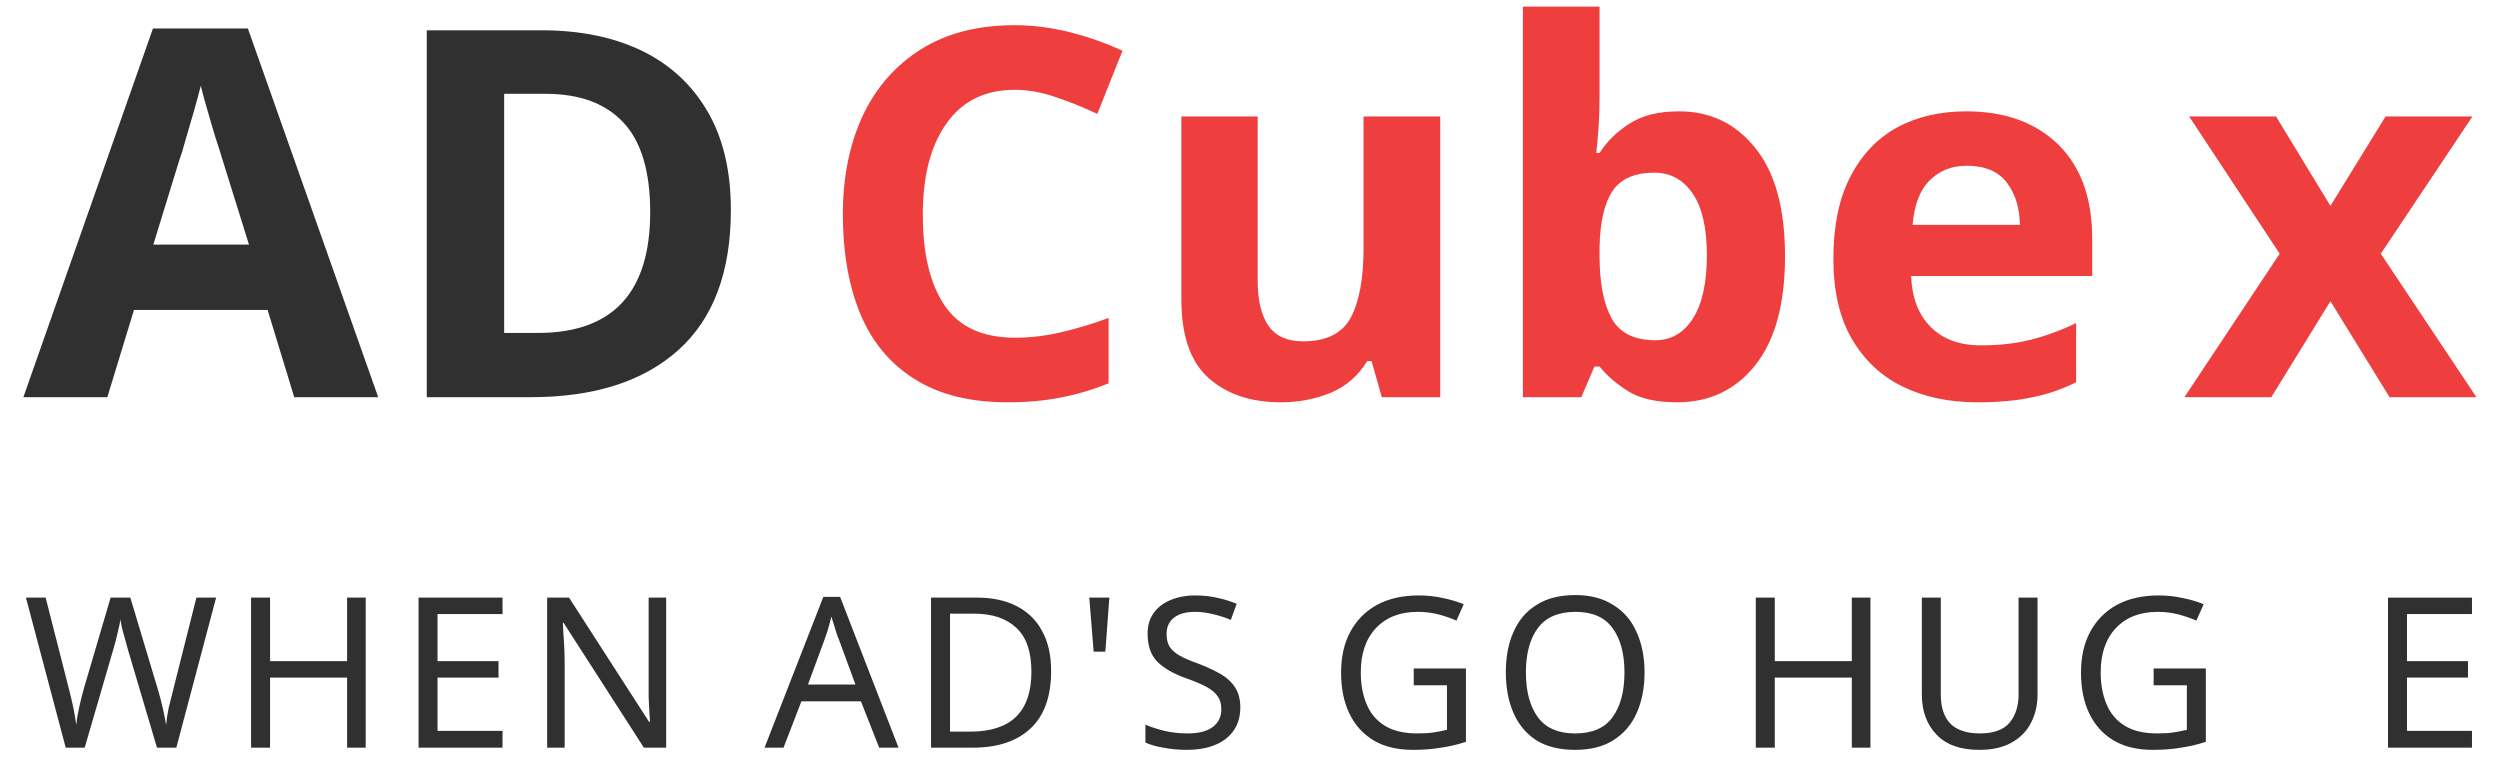
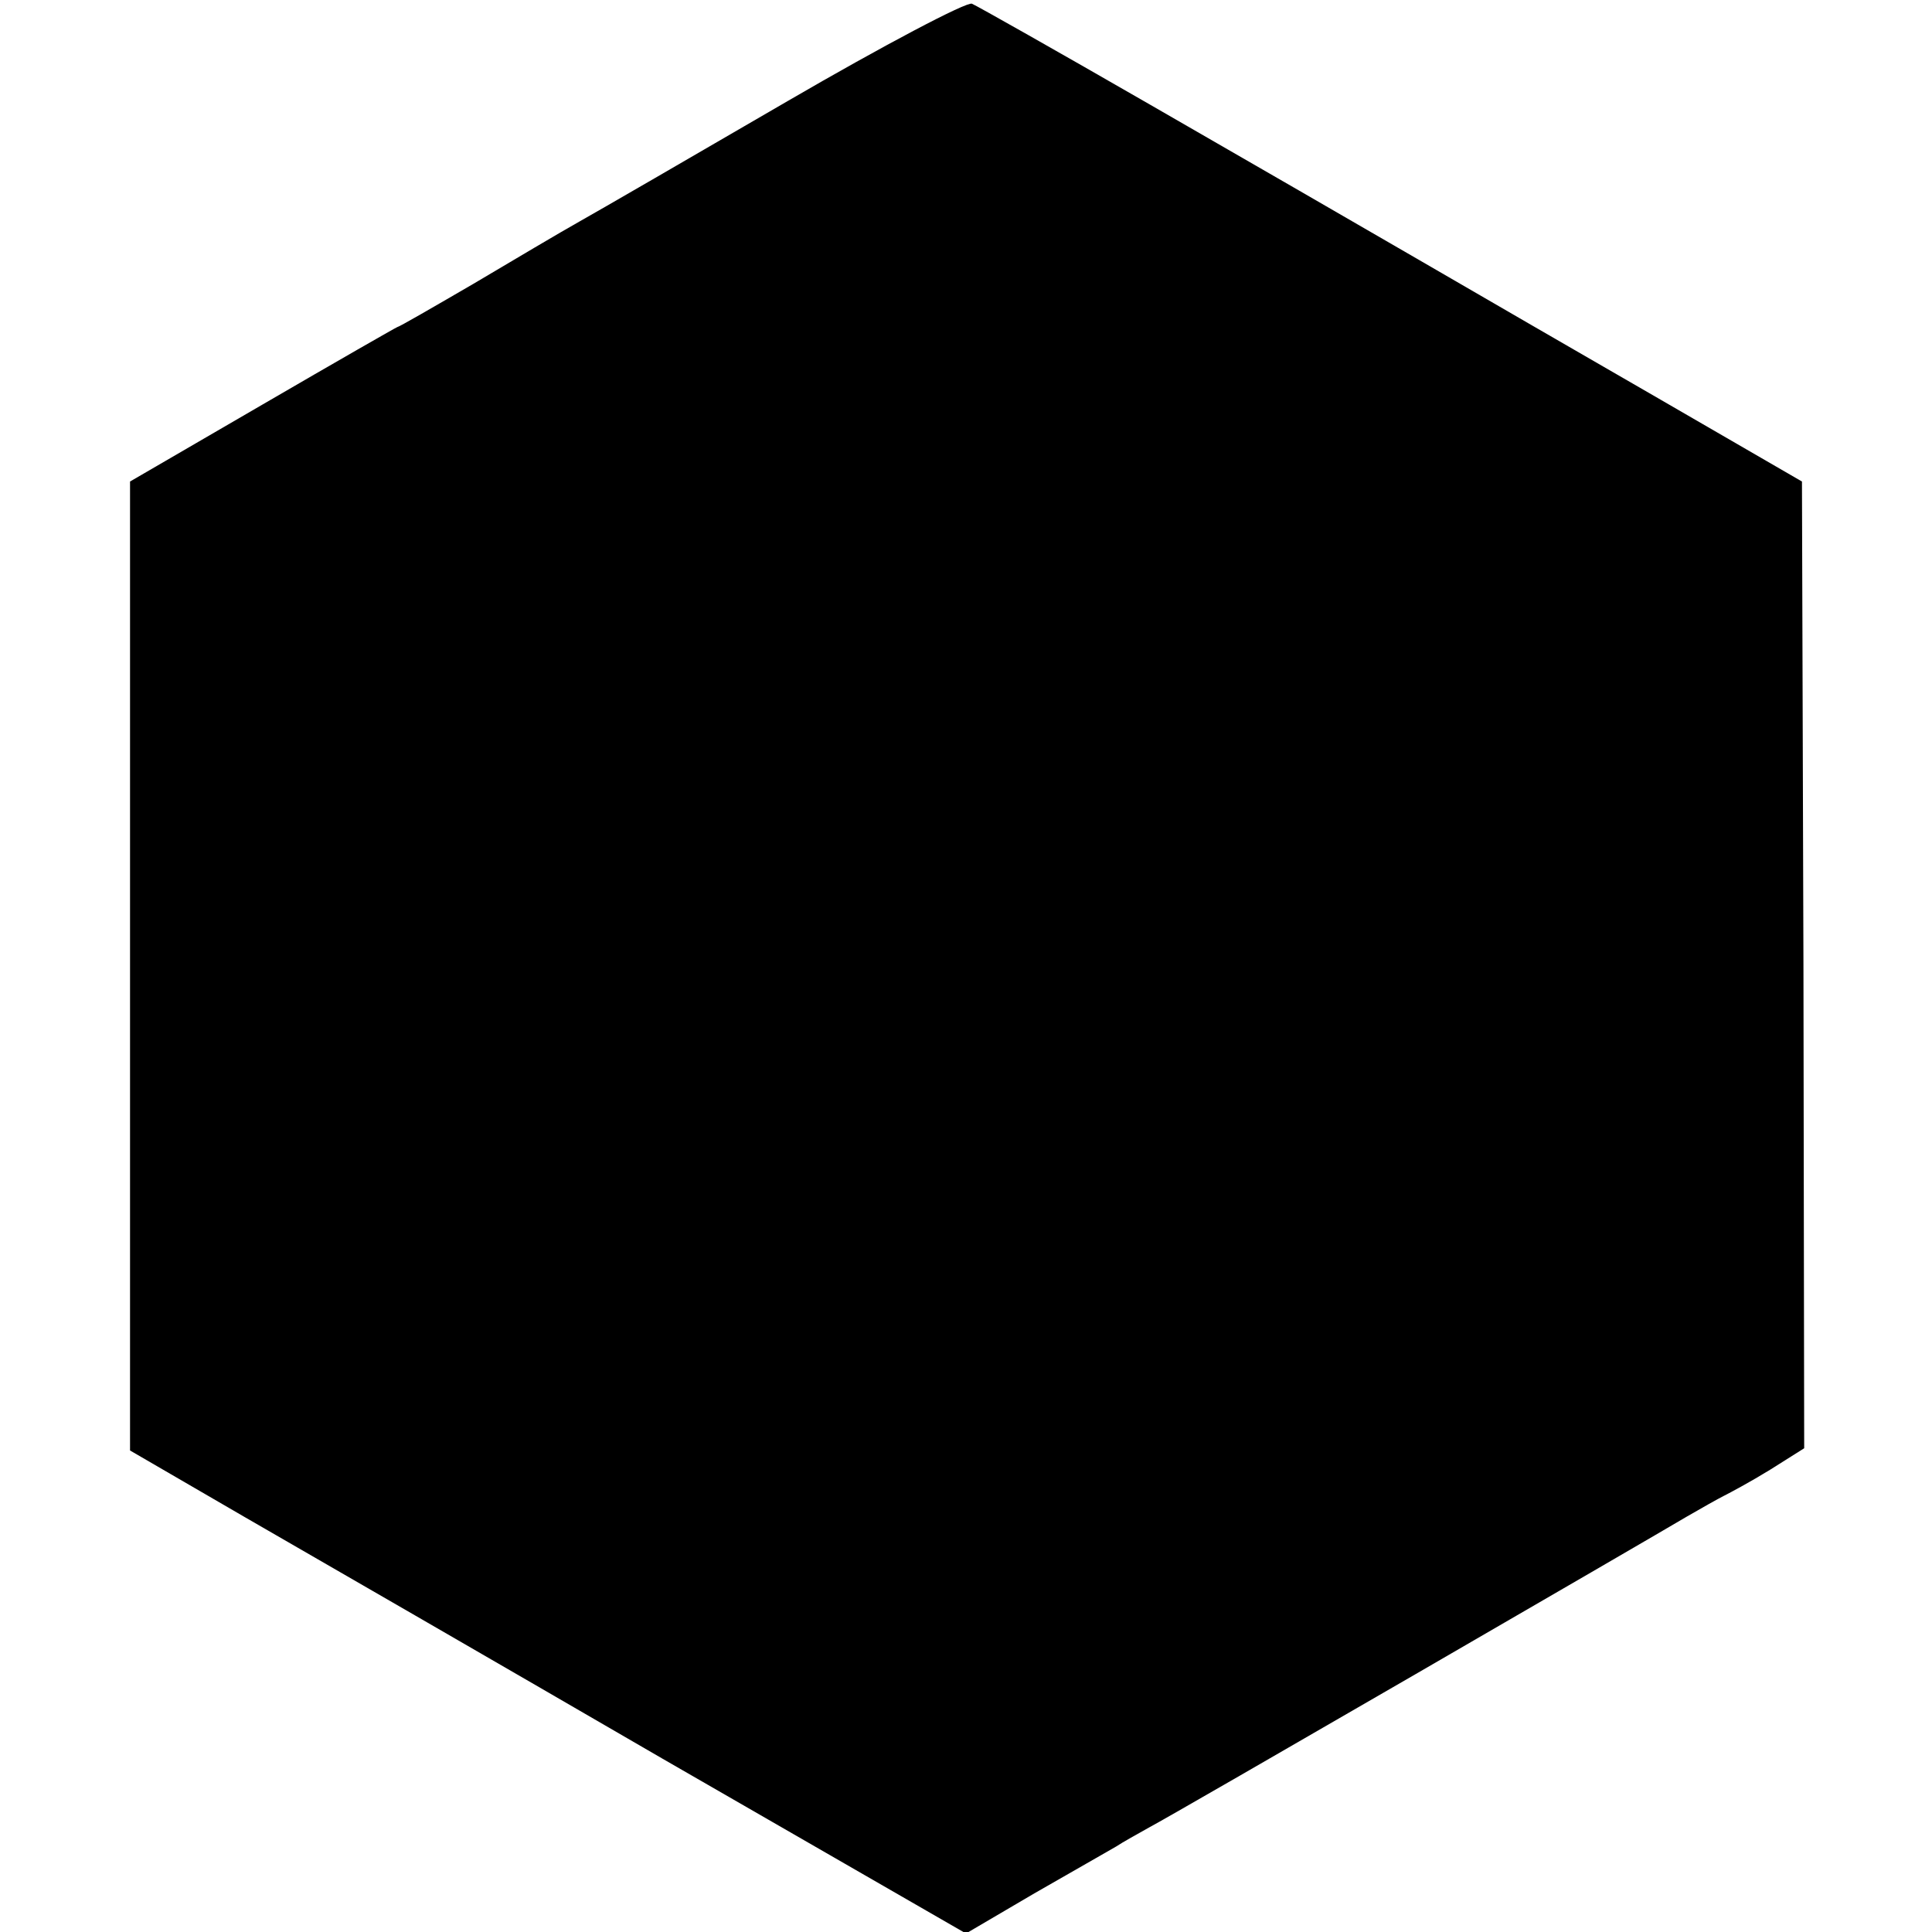
- <svg xmlns="http://www.w3.org/2000/svg" width="107px" height="33px" viewBox="0 0 107 33" version="1.1">
-   <g id="Page-1" stroke="none" stroke-width="1" fill="none" fill-rule="evenodd">
-     <g id="Main-page_1920" transform="translate(-59, -69)">
-       <g id="Components-/-Header_black" transform="translate(50, 65)">
-         <g id="Header_black" transform="translate(10, 0)">
-           <g id="Logotype">
-             <g>
-               <text id="ADCubex" font-family="Montserrat-Bold, Montserrat" font-size="22" font-weight="bold" letter-spacing="0.1">
-                 <tspan x="0" y="21" fill="#303030">AD</tspan>
-                 <tspan x="33.794" y="21" fill="#EF3E3E">Cube</tspan>
-                 <tspan x="92.384" y="21" fill="#EF3E3E">x</tspan>
-               </text>
-               <text id="WHEN-AD'S-GO-HUGE" font-family="Montserrat-Regular, Montserrat" font-size="9" font-weight="normal" letter-spacing="0.5" fill="#303030">
-                 <tspan x="0" y="36">WHEN AD'S GO HUG</tspan>
-                 <tspan x="100.331" y="36">E</tspan>
-               </text>
-             </g>
-           </g>
-         </g>
-       </g>
-     </g>
-   </g>
+ <svg xmlns="http://www.w3.org/2000/svg" version="1" width="346.667" height="346.667" viewBox="0 0 260 260">
+   <path d="M106 13.6c-12.9 7.5-25.5 14.8-28 16.2-2.5 1.4-8.9 5.2-14.3 8.4-5.5 3.2-10 5.8-10.2 5.8-.1 0-8.3 4.7-18.1 10.4L17.5 64.8v130.4l15.5 9c8.5 4.9 33.8 19.5 56.2 32.5l40.8 23.5 9.2-5.4c5.1-2.9 10.1-5.8 11-6.3.9-.6 2.9-1.7 4.5-2.6 3.6-1.9 67.6-39 72.3-41.8 1.9-1.1 4.2-2.4 5-2.8.8-.4 3.6-1.9 6.2-3.5l4.6-2.9-.1-65-.2-65.1-19-11c-10.4-6-25.1-14.5-32.5-18.8-7.4-4.3-23.7-13.7-36.2-20.9C142.3 6.9 131.5.8 130.8.5c-.7-.3-11.9 5.6-24.8 13.1z" />
</svg>
